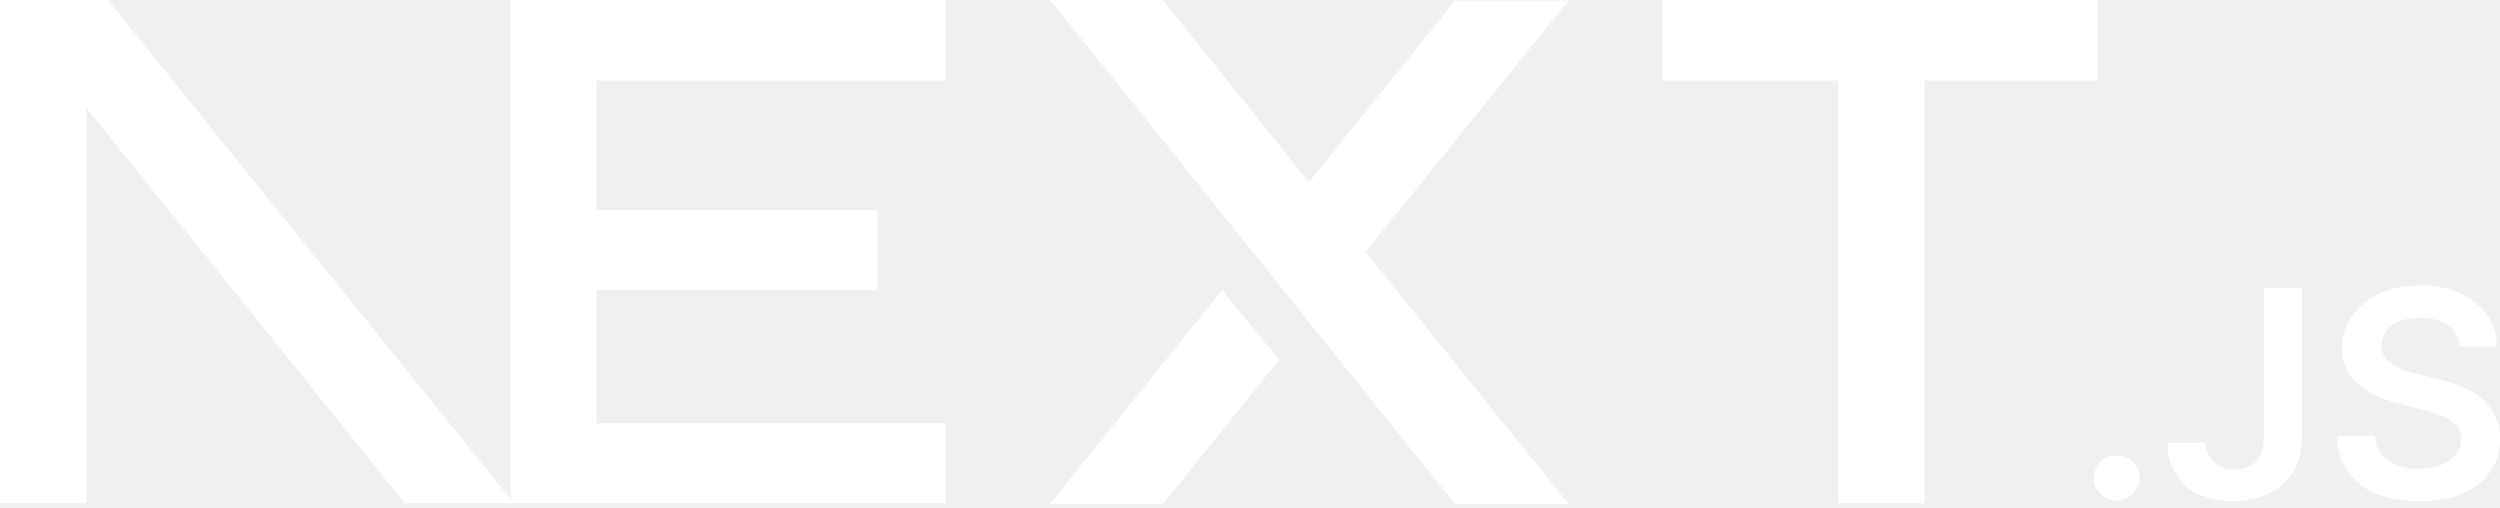
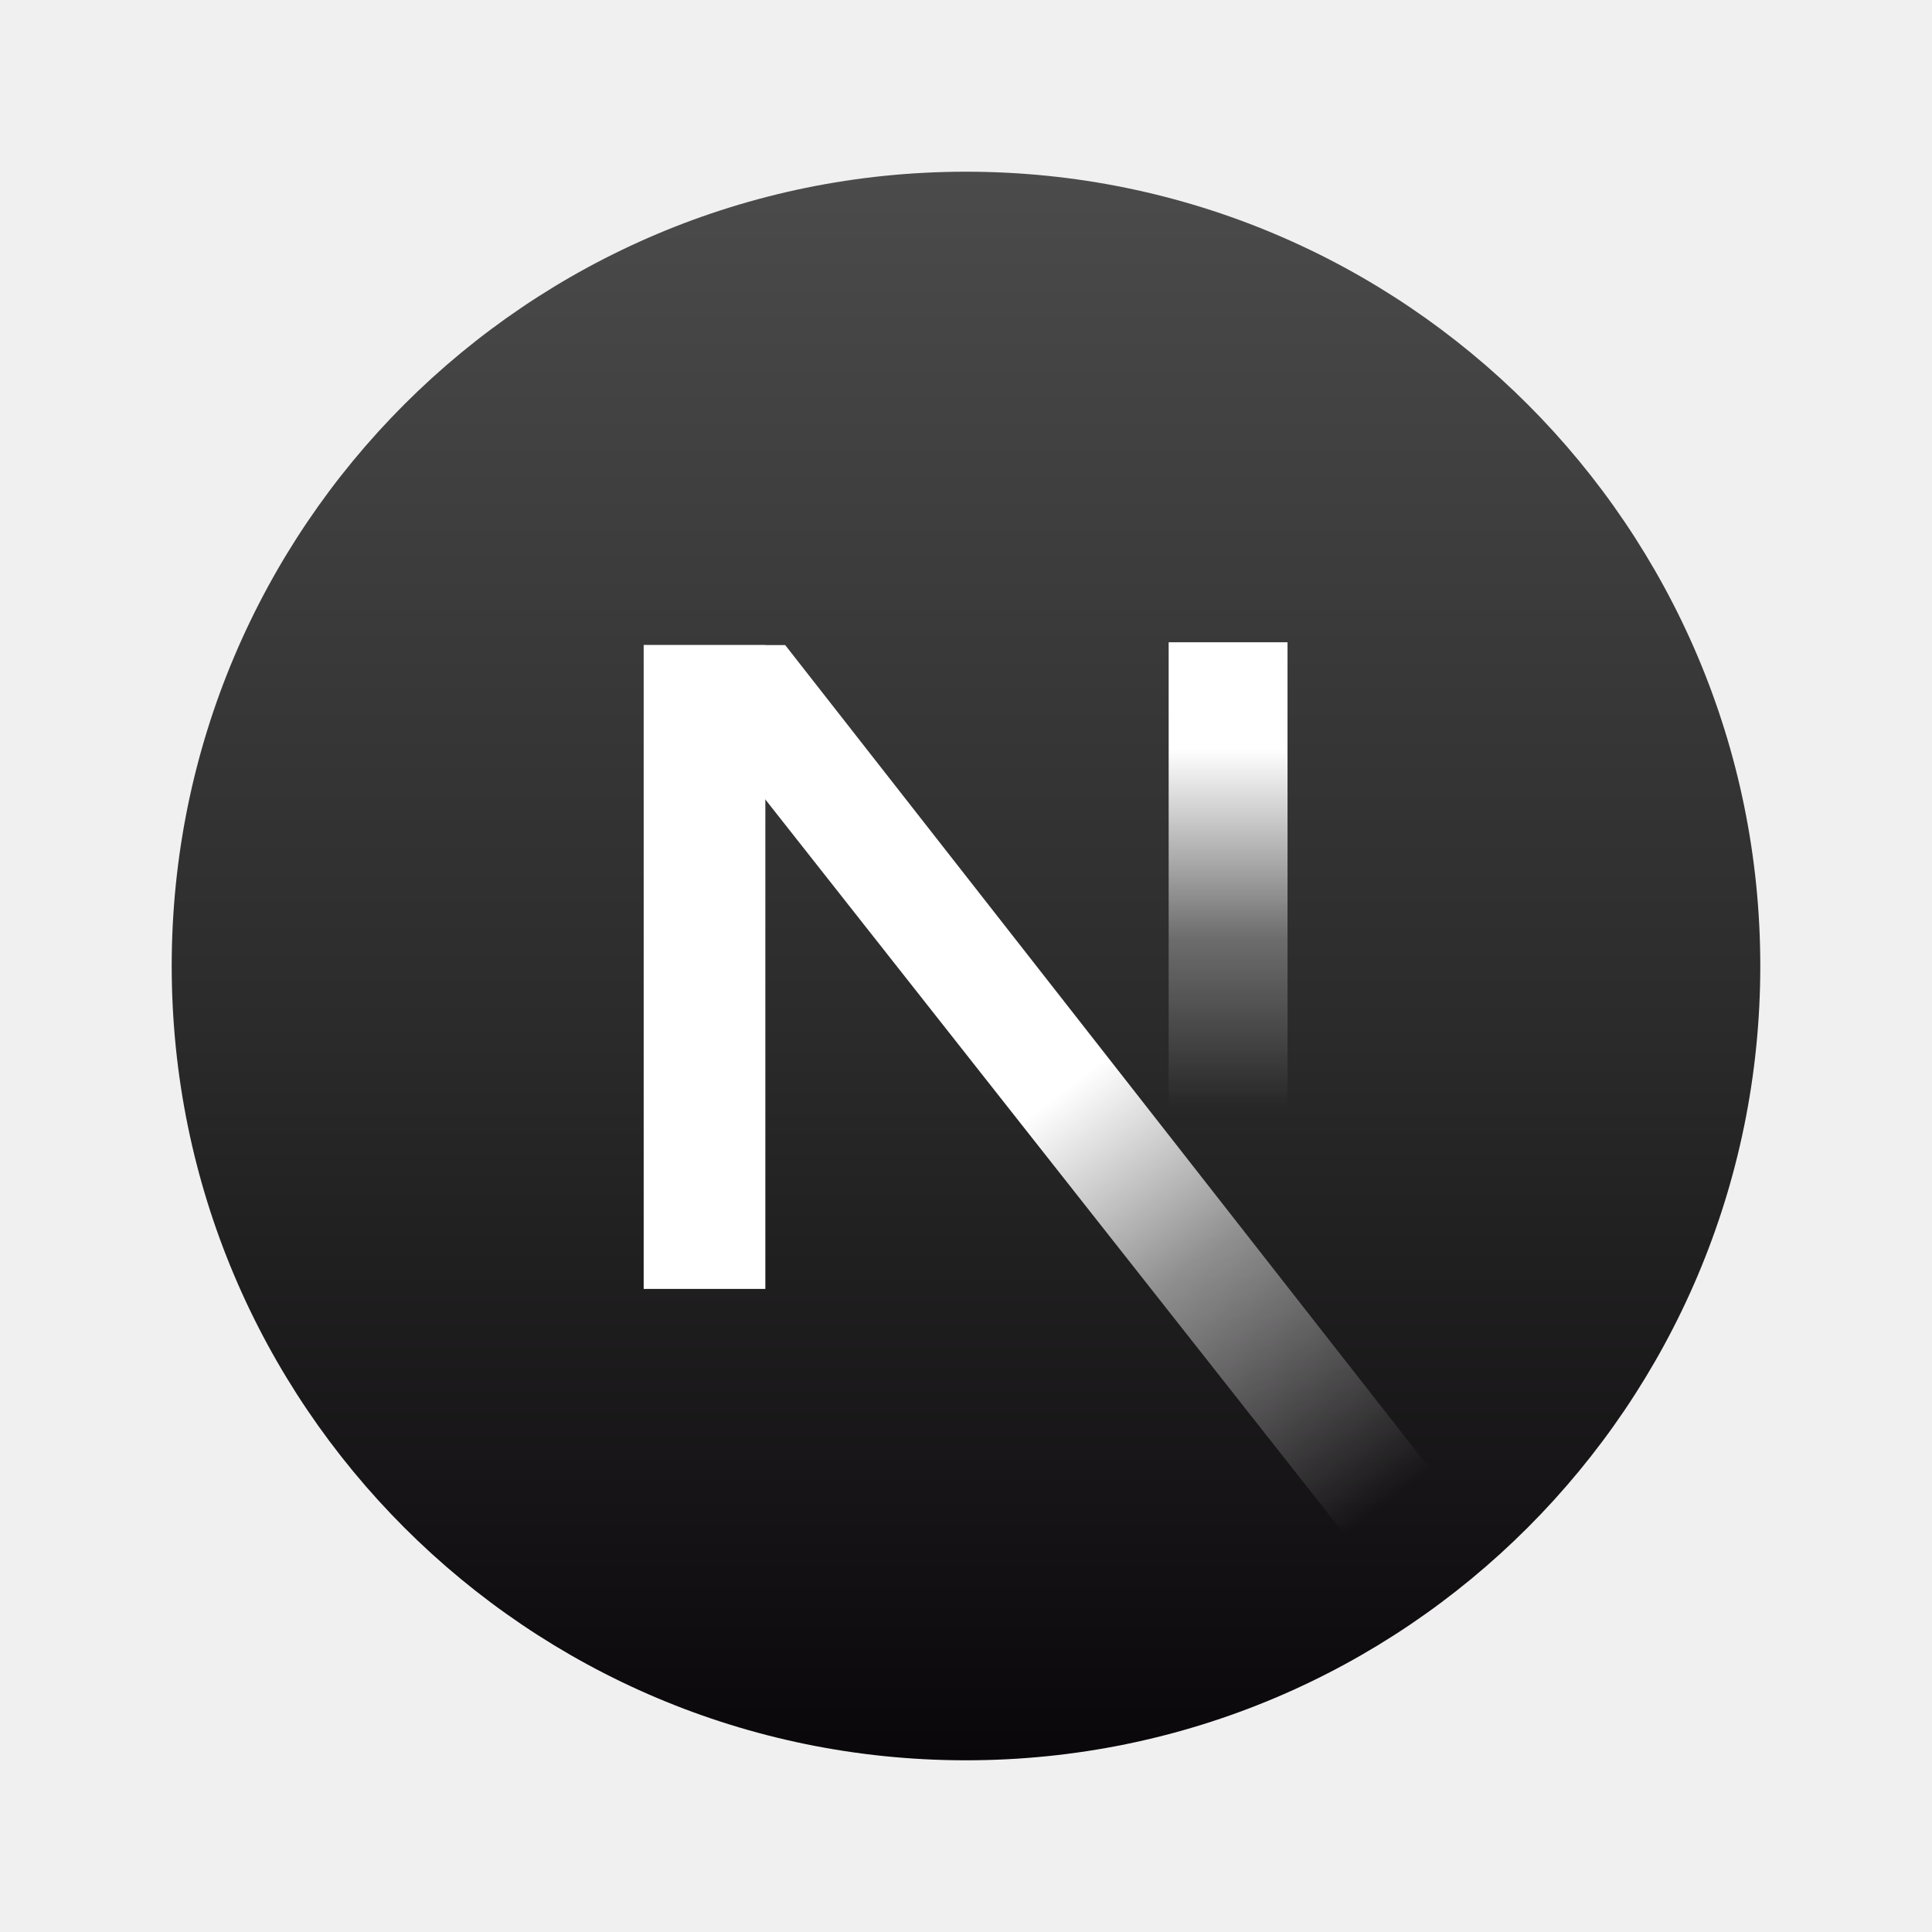
- <svg xmlns="http://www.w3.org/2000/svg" fill="none" viewBox="0 0 394 80">
-   <path fill="#fff" d="M262 0h68.5v12.7h-27.2v66.6h-13.6V12.7H262V0ZM149 0v12.7H94v20.4h44.3v12.6H94v21h55v12.6H80.5V0h68.7zm34.3 0h-17.8l63.8 79.4h17.9l-32-39.7 32-39.6h-17.9l-23 28.6-23-28.6zm18.3 56.7-9-11-27.1 33.7h17.8l18.3-22.7z" />
-   <path fill="#fff" d="M81 79.3 17 0H0v79.3h13.6V17l50.2 62.3H81Zm252.6-.4c-1 0-1.8-.4-2.5-1s-1.1-1.6-1.1-2.6.3-1.8 1-2.5 1.6-1 2.6-1 1.8.3 2.5 1a3.4 3.4 0 0 1 .6 4.3 3.7 3.7 0 0 1-3 1.8zm23.2-33.5h6v23.3c0 2.1-.4 4-1.3 5.5a9.1 9.1 0 0 1-3.8 3.5c-1.6.8-3.5 1.3-5.7 1.3-2 0-3.7-.4-5.3-1s-2.8-1.8-3.7-3.2c-.9-1.3-1.4-3-1.4-5h6c.1.8.3 1.6.7 2.2s1 1.2 1.6 1.5c.7.4 1.5.5 2.4.5 1 0 1.8-.2 2.4-.6a4 4 0 0 0 1.6-1.8c.3-.8.5-1.8.5-3V45.5zm30.9 9.1a4.4 4.4 0 0 0-2-3.3 7.5 7.5 0 0 0-4.3-1.1c-1.3 0-2.4.2-3.3.5-.9.4-1.6 1-2 1.6a3.5 3.5 0 0 0-.3 4c.3.5.7.9 1.3 1.2l1.8 1 2 .5 3.2.8c1.3.3 2.5.7 3.7 1.2a13 13 0 0 1 3.2 1.8 8.1 8.1 0 0 1 3 6.5c0 2-.5 3.7-1.5 5.1a10 10 0 0 1-4.4 3.5c-1.8.8-4.1 1.2-6.8 1.2-2.6 0-4.9-.4-6.8-1.2-2-.8-3.4-2-4.5-3.5a10 10 0 0 1-1.7-5.6h6a5 5 0 0 0 3.5 4.6c1 .4 2.2.6 3.4.6 1.3 0 2.5-.2 3.5-.6 1-.4 1.8-1 2.4-1.7a4 4 0 0 0 .8-2.4c0-.9-.2-1.6-.7-2.2a11 11 0 0 0-2.1-1.4l-3.2-1-3.8-1c-2.8-.7-5-1.7-6.6-3.2a7.2 7.2 0 0 1-2.4-5.7 8 8 0 0 1 1.7-5 10 10 0 0 1 4.3-3.5c2-.8 4-1.2 6.4-1.2 2.3 0 4.4.4 6.2 1.2 1.8.8 3.2 2 4.3 3.4 1 1.4 1.5 3 1.5 5h-5.8z" />
+ <svg xmlns="http://www.w3.org/2000/svg" viewBox="0 0 48 48" width="48px" height="48px" baseProfile="basic">
+   <linearGradient id="NRNx2IPDe7PJlJvrxOKgWa" x1="24" x2="24" y1="43.734" y2="4.266" gradientUnits="userSpaceOnUse">
+     <stop offset="0" stop-color="#0a070a" />
+     <stop offset=".465" stop-color="#2b2b2b" />
+     <stop offset="1" stop-color="#4b4b4b" />
+   </linearGradient>
+   <circle cx="24" cy="24" r="19.734" fill="url(#NRNx2IPDe7PJlJvrxOKgWa)" />
+   <rect width="3.023" height="15.996" x="15.992" y="16.027" fill="#fff" />
+   <linearGradient id="NRNx2IPDe7PJlJvrxOKgWb" x1="30.512" x2="30.512" y1="33.021" y2="18.431" gradientUnits="userSpaceOnUse">
+     <stop offset=".377" stop-color="#fff" stop-opacity="0" />
+     <stop offset=".666" stop-color="#fff" stop-opacity=".3" />
+     <stop offset=".988" stop-color="#fff" />
+   </linearGradient>
+   <rect width="2.953" height="14.59" x="29.035" y="15.957" fill="url(#NRNx2IPDe7PJlJvrxOKgWb)" />
+   <linearGradient id="NRNx2IPDe7PJlJvrxOKgWc" x1="22.102" x2="36.661" y1="21.443" y2="40.529" gradientUnits="userSpaceOnUse">
+     <stop offset=".296" stop-color="#fff" />
+     <stop offset=".521" stop-color="#fff" stop-opacity=".5" />
+     <stop offset=".838" stop-color="#fff" stop-opacity="0" />
+   </linearGradient>
+   <polygon fill="url(#NRNx2IPDe7PJlJvrxOKgWc)" points="36.781,38.094 34.168,39.09 15.992,16.027 19.508,16.027" />
</svg>
